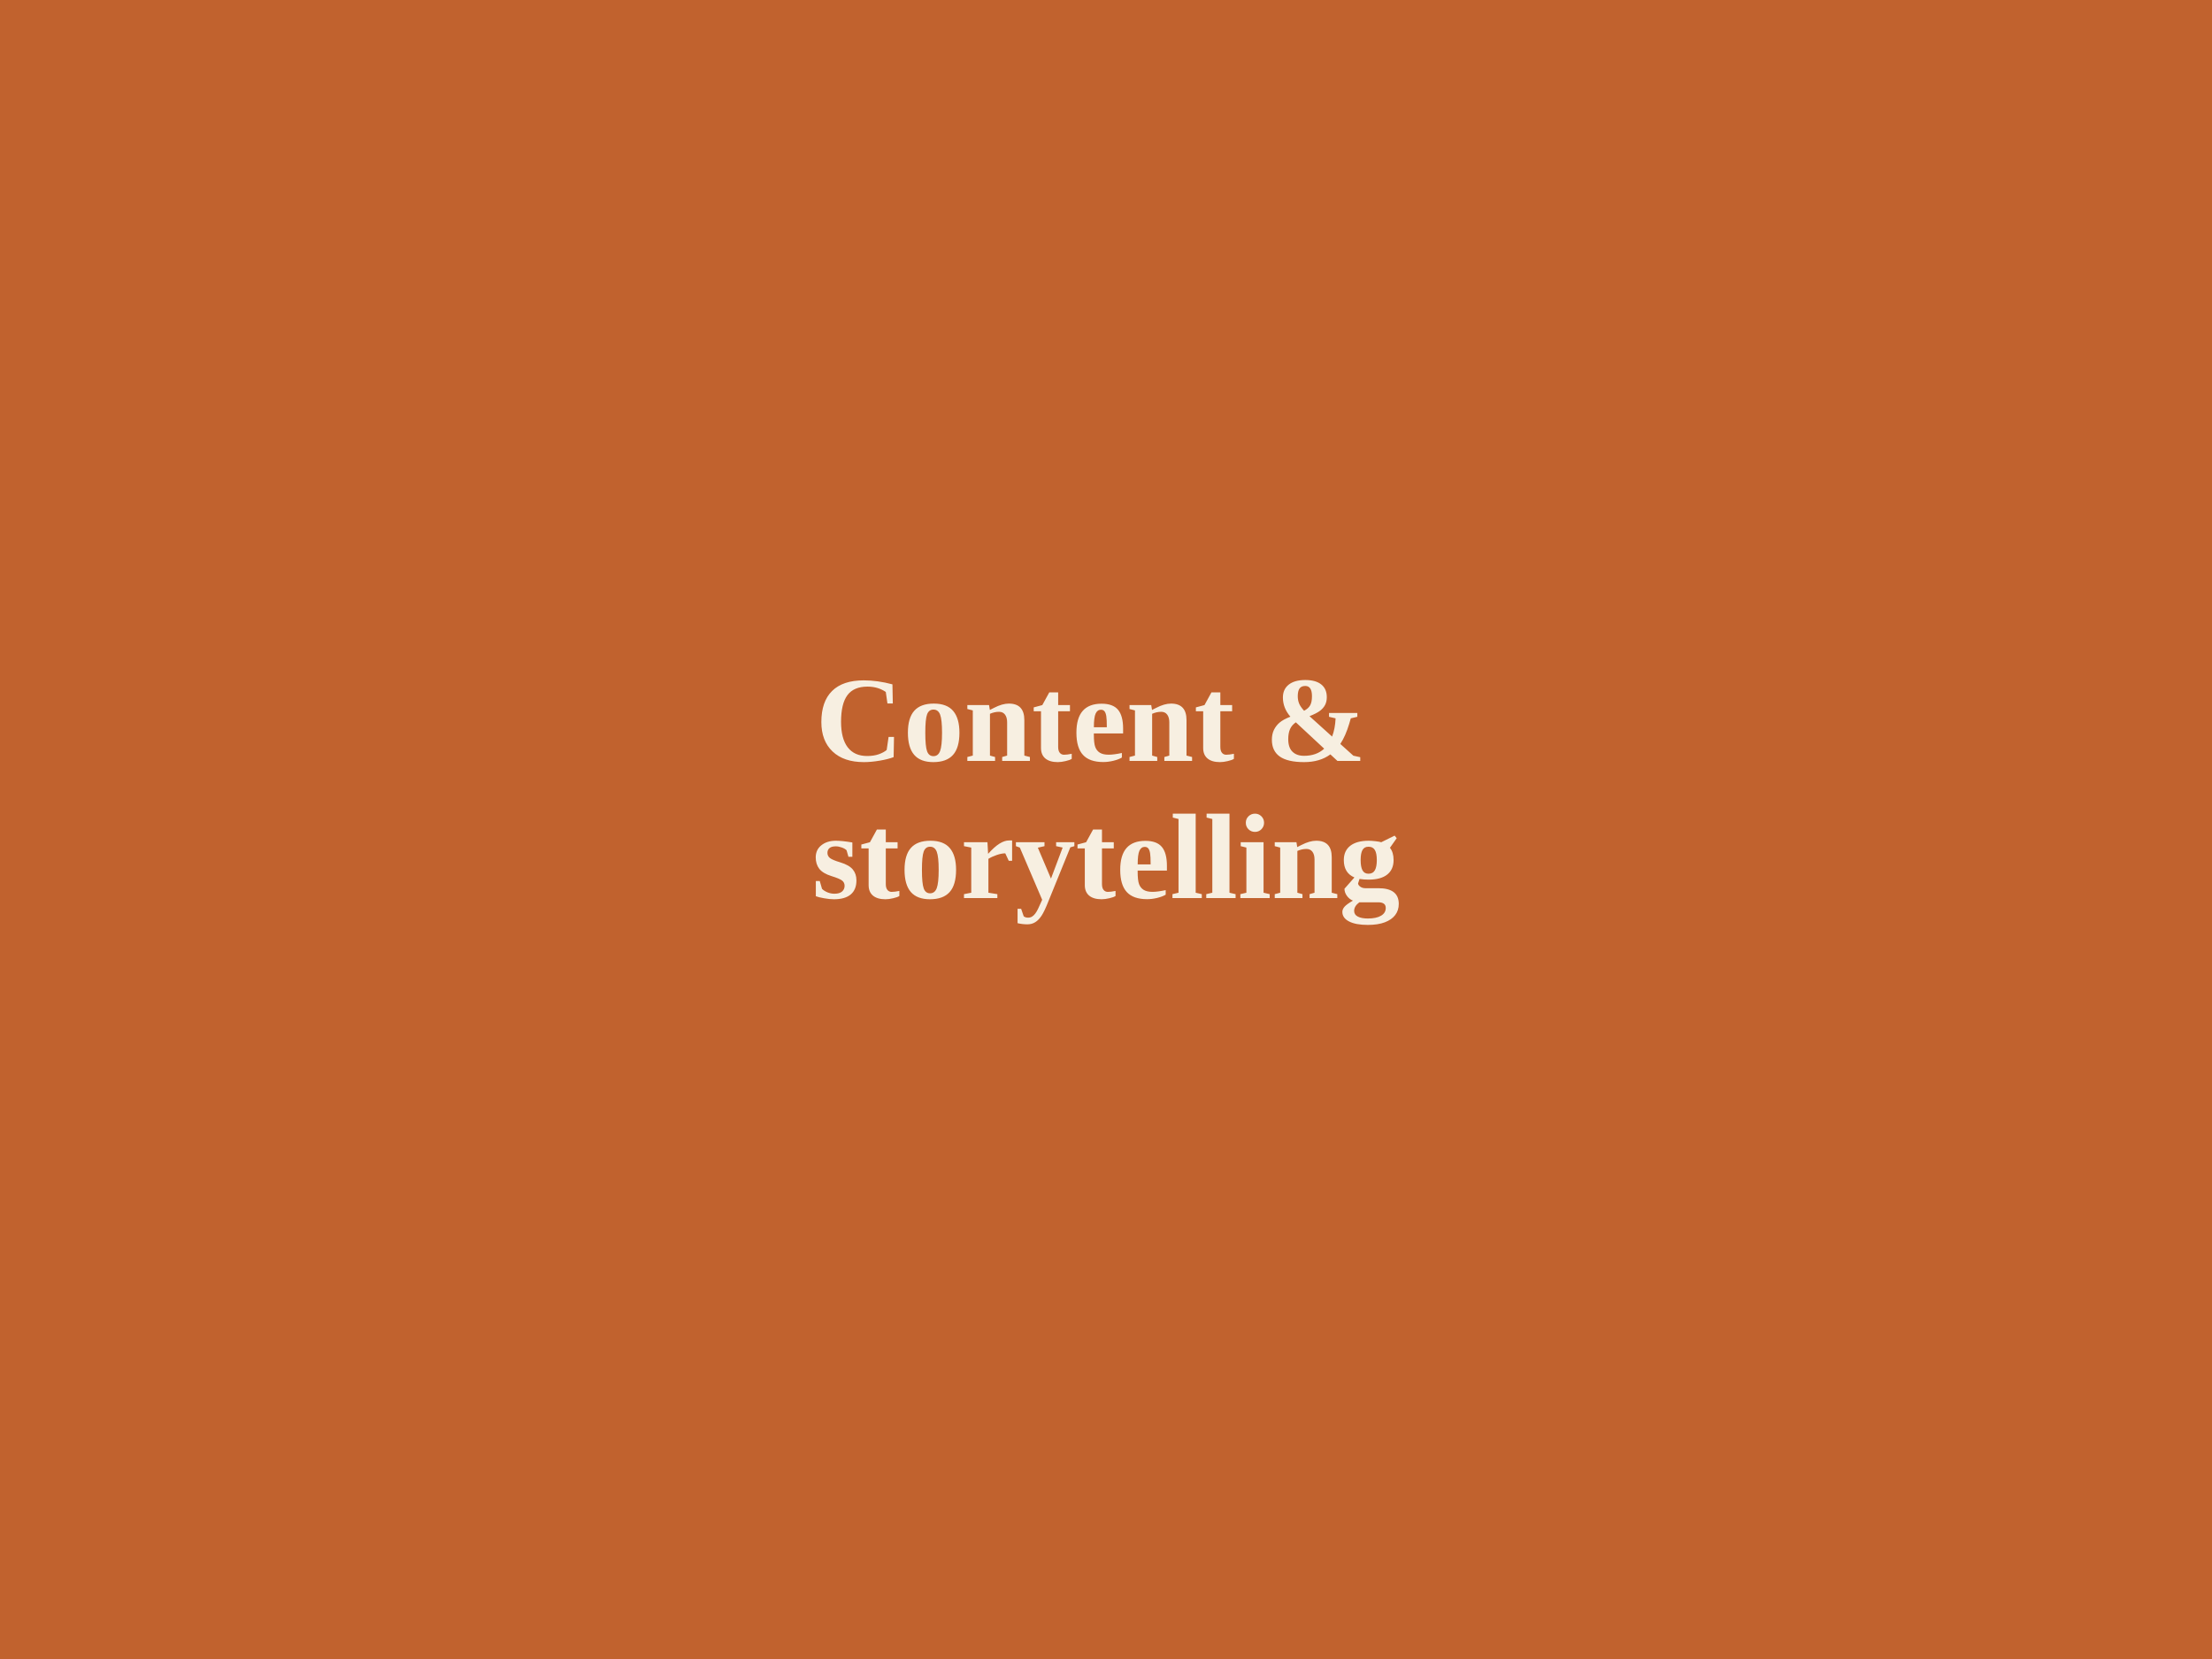
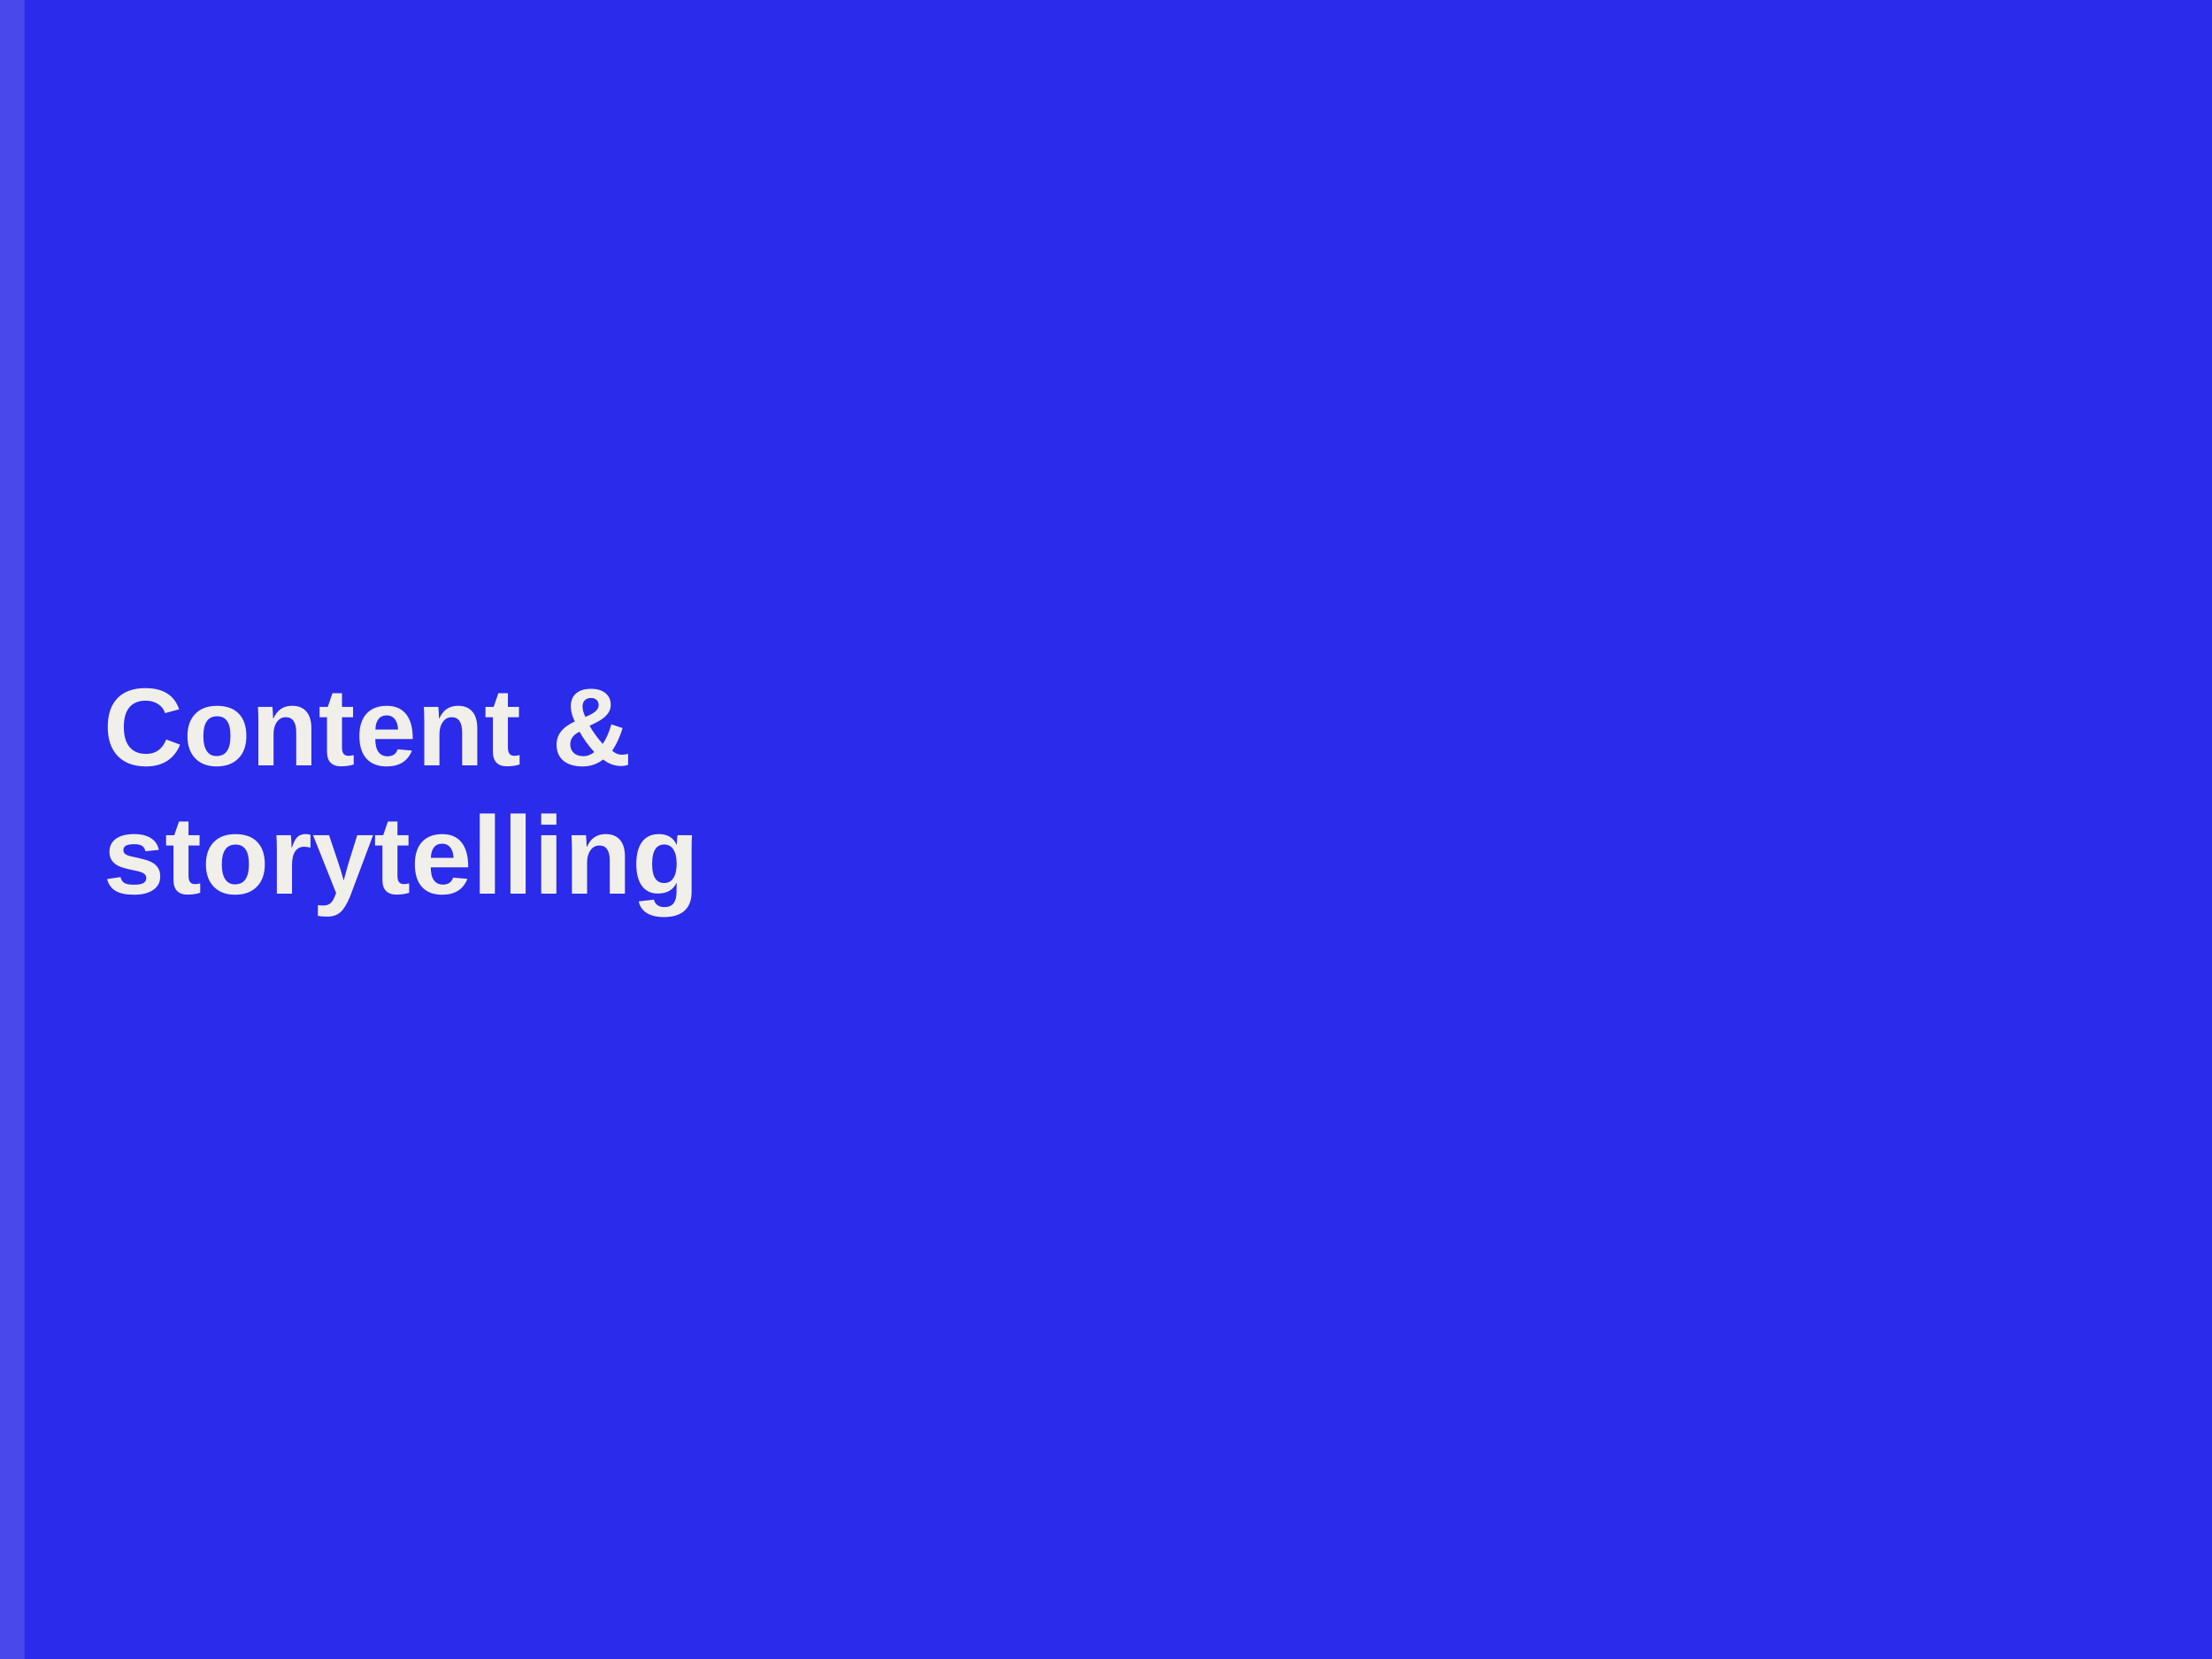
<svg xmlns="http://www.w3.org/2000/svg" viewBox="0 0 900 675" width="900" height="675">
-   <rect width="900" height="675" fill="#c1622e" />
-   <text text-anchor="middle" font-family="Georgia, 'Times New Roman', serif" font-size="49.5" font-weight="600" fill="#f7efe1">
-     <tspan x="50%" y="309.6">Content &amp;</tspan>
-     <tspan x="50%" y="365.4">storytelling</tspan>
+   <rect width="900" height="675" fill="#2b2beb" />
+   <rect x="0" y="0" width="10" height="675" fill="#f1efe9" opacity="0.15" />
+   <text font-family="Arial, Helvetica, sans-serif" font-size="45" font-weight="800" fill="#f1efe9">
+     <tspan x="42" y="311.4">Content &amp;</tspan>
+     <tspan x="42" y="363.6">storytelling</tspan>
  </text>
</svg>
